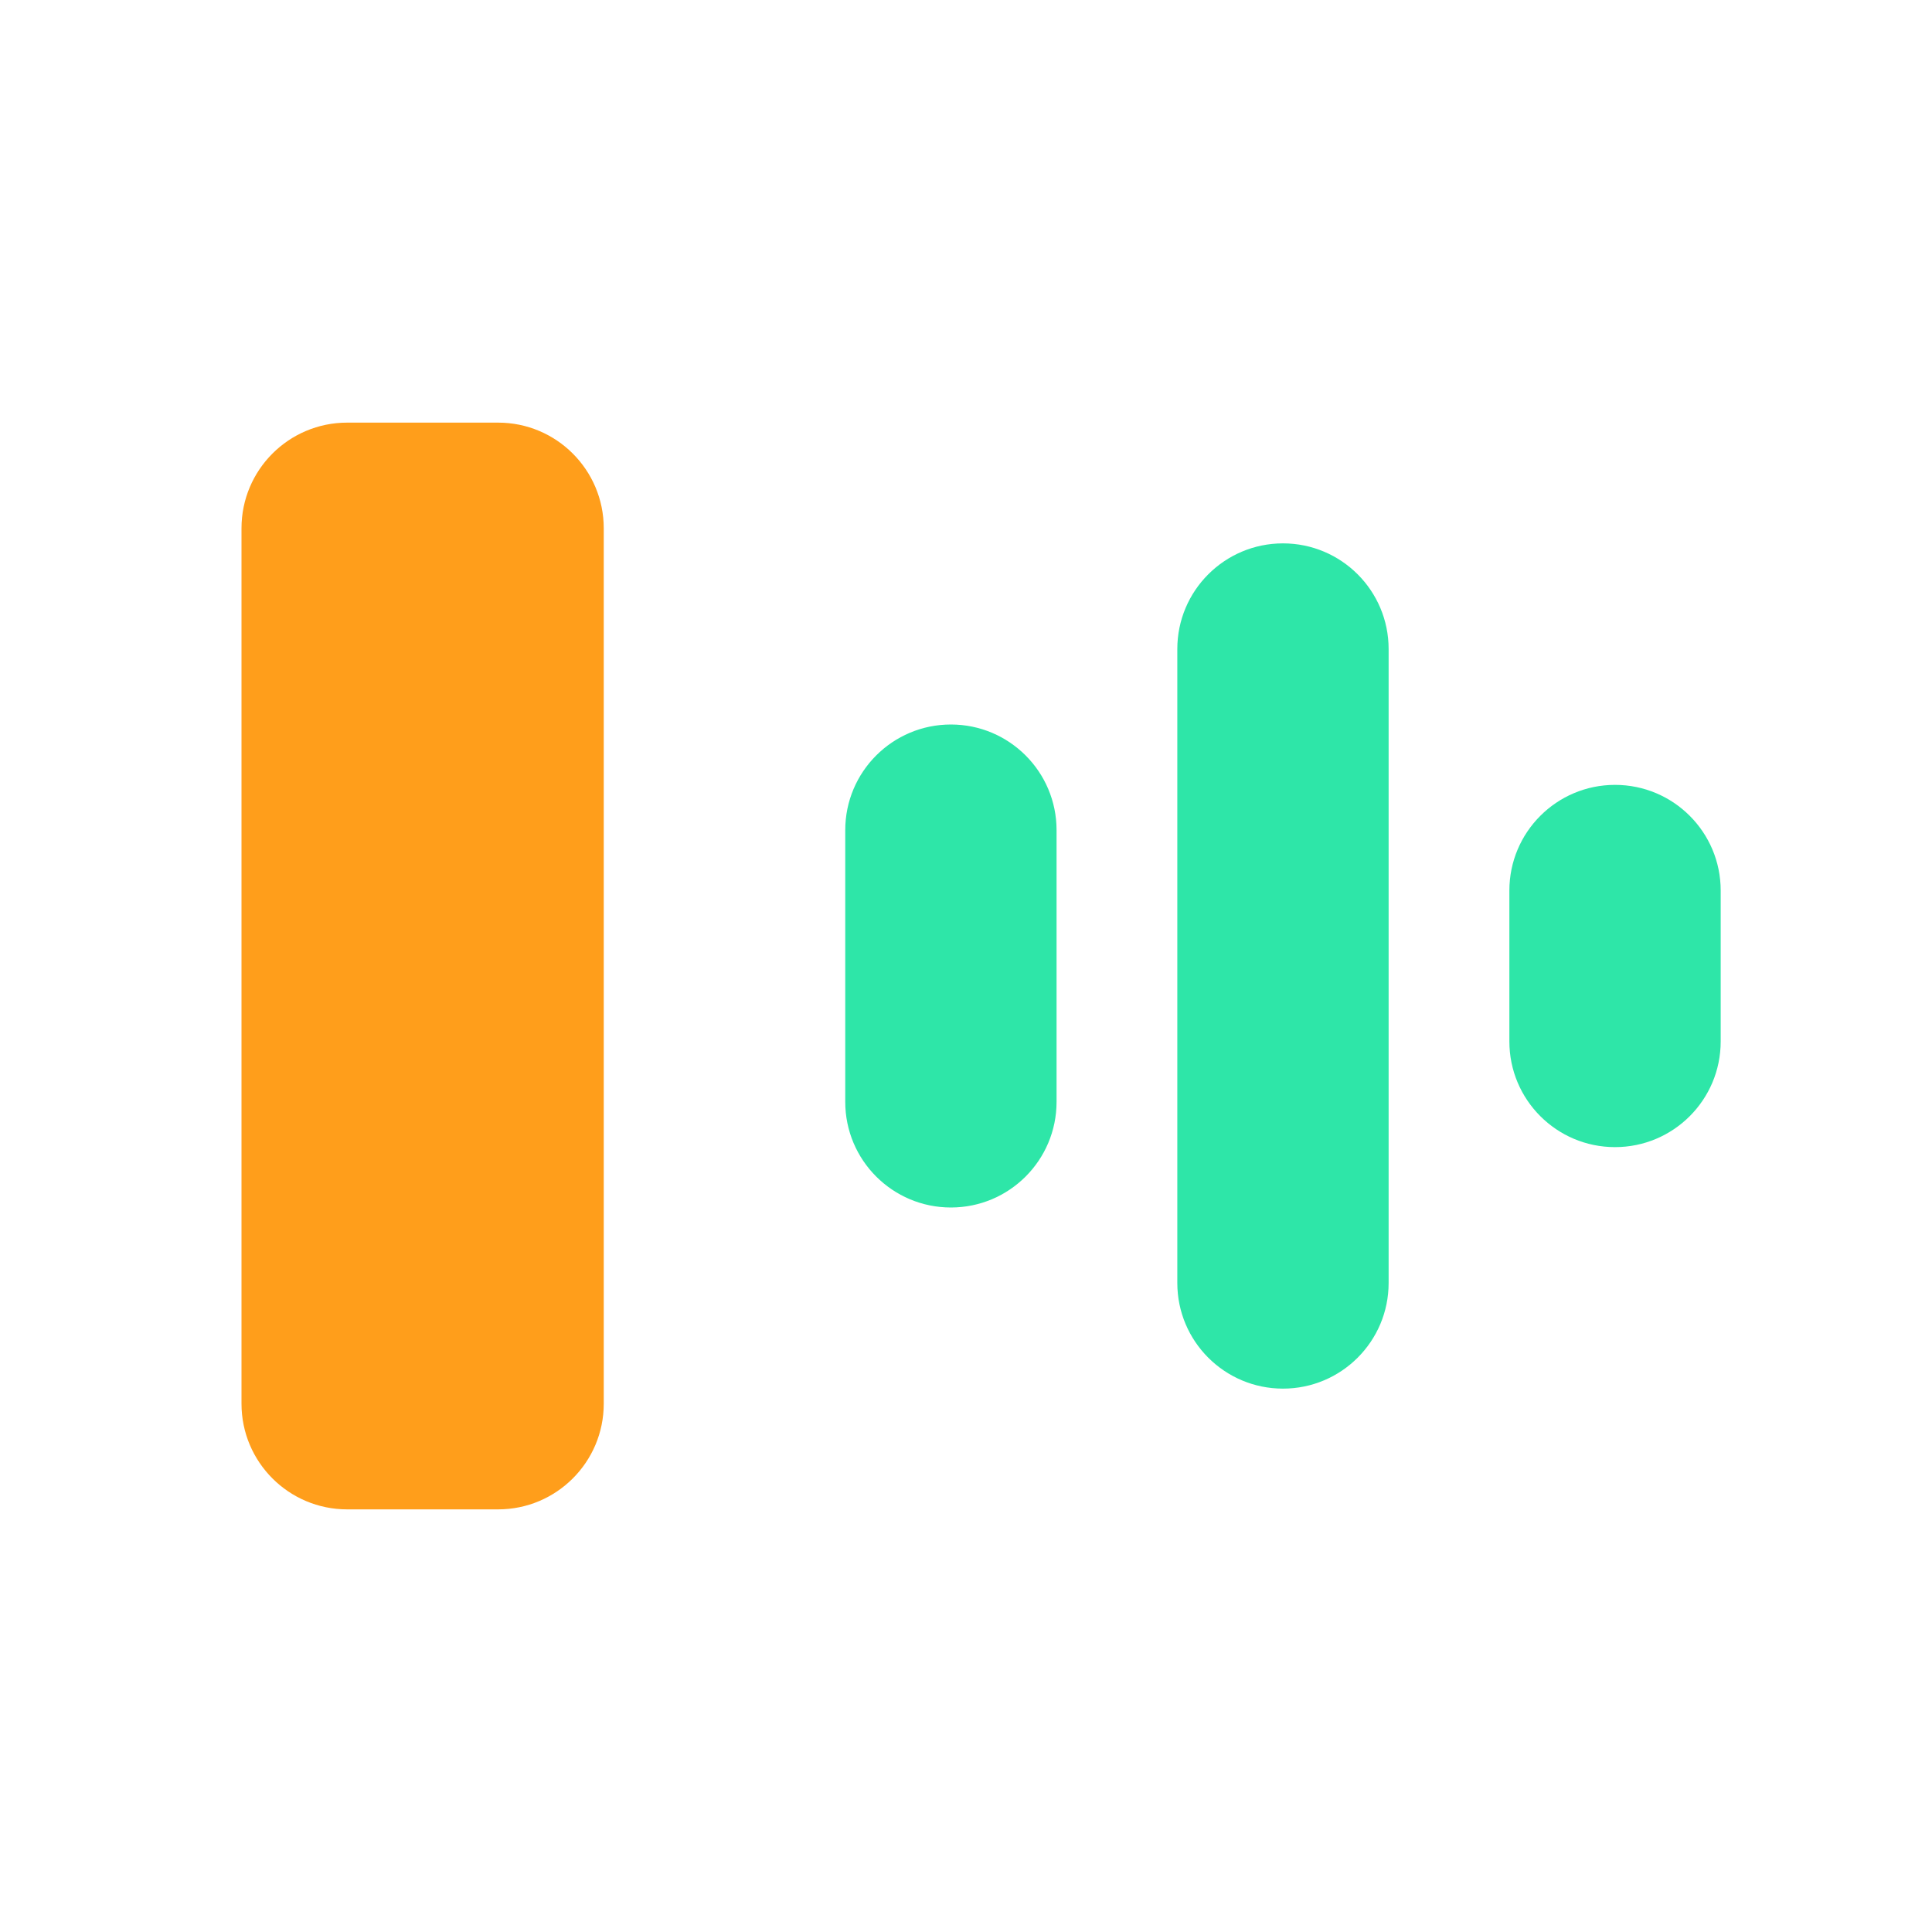
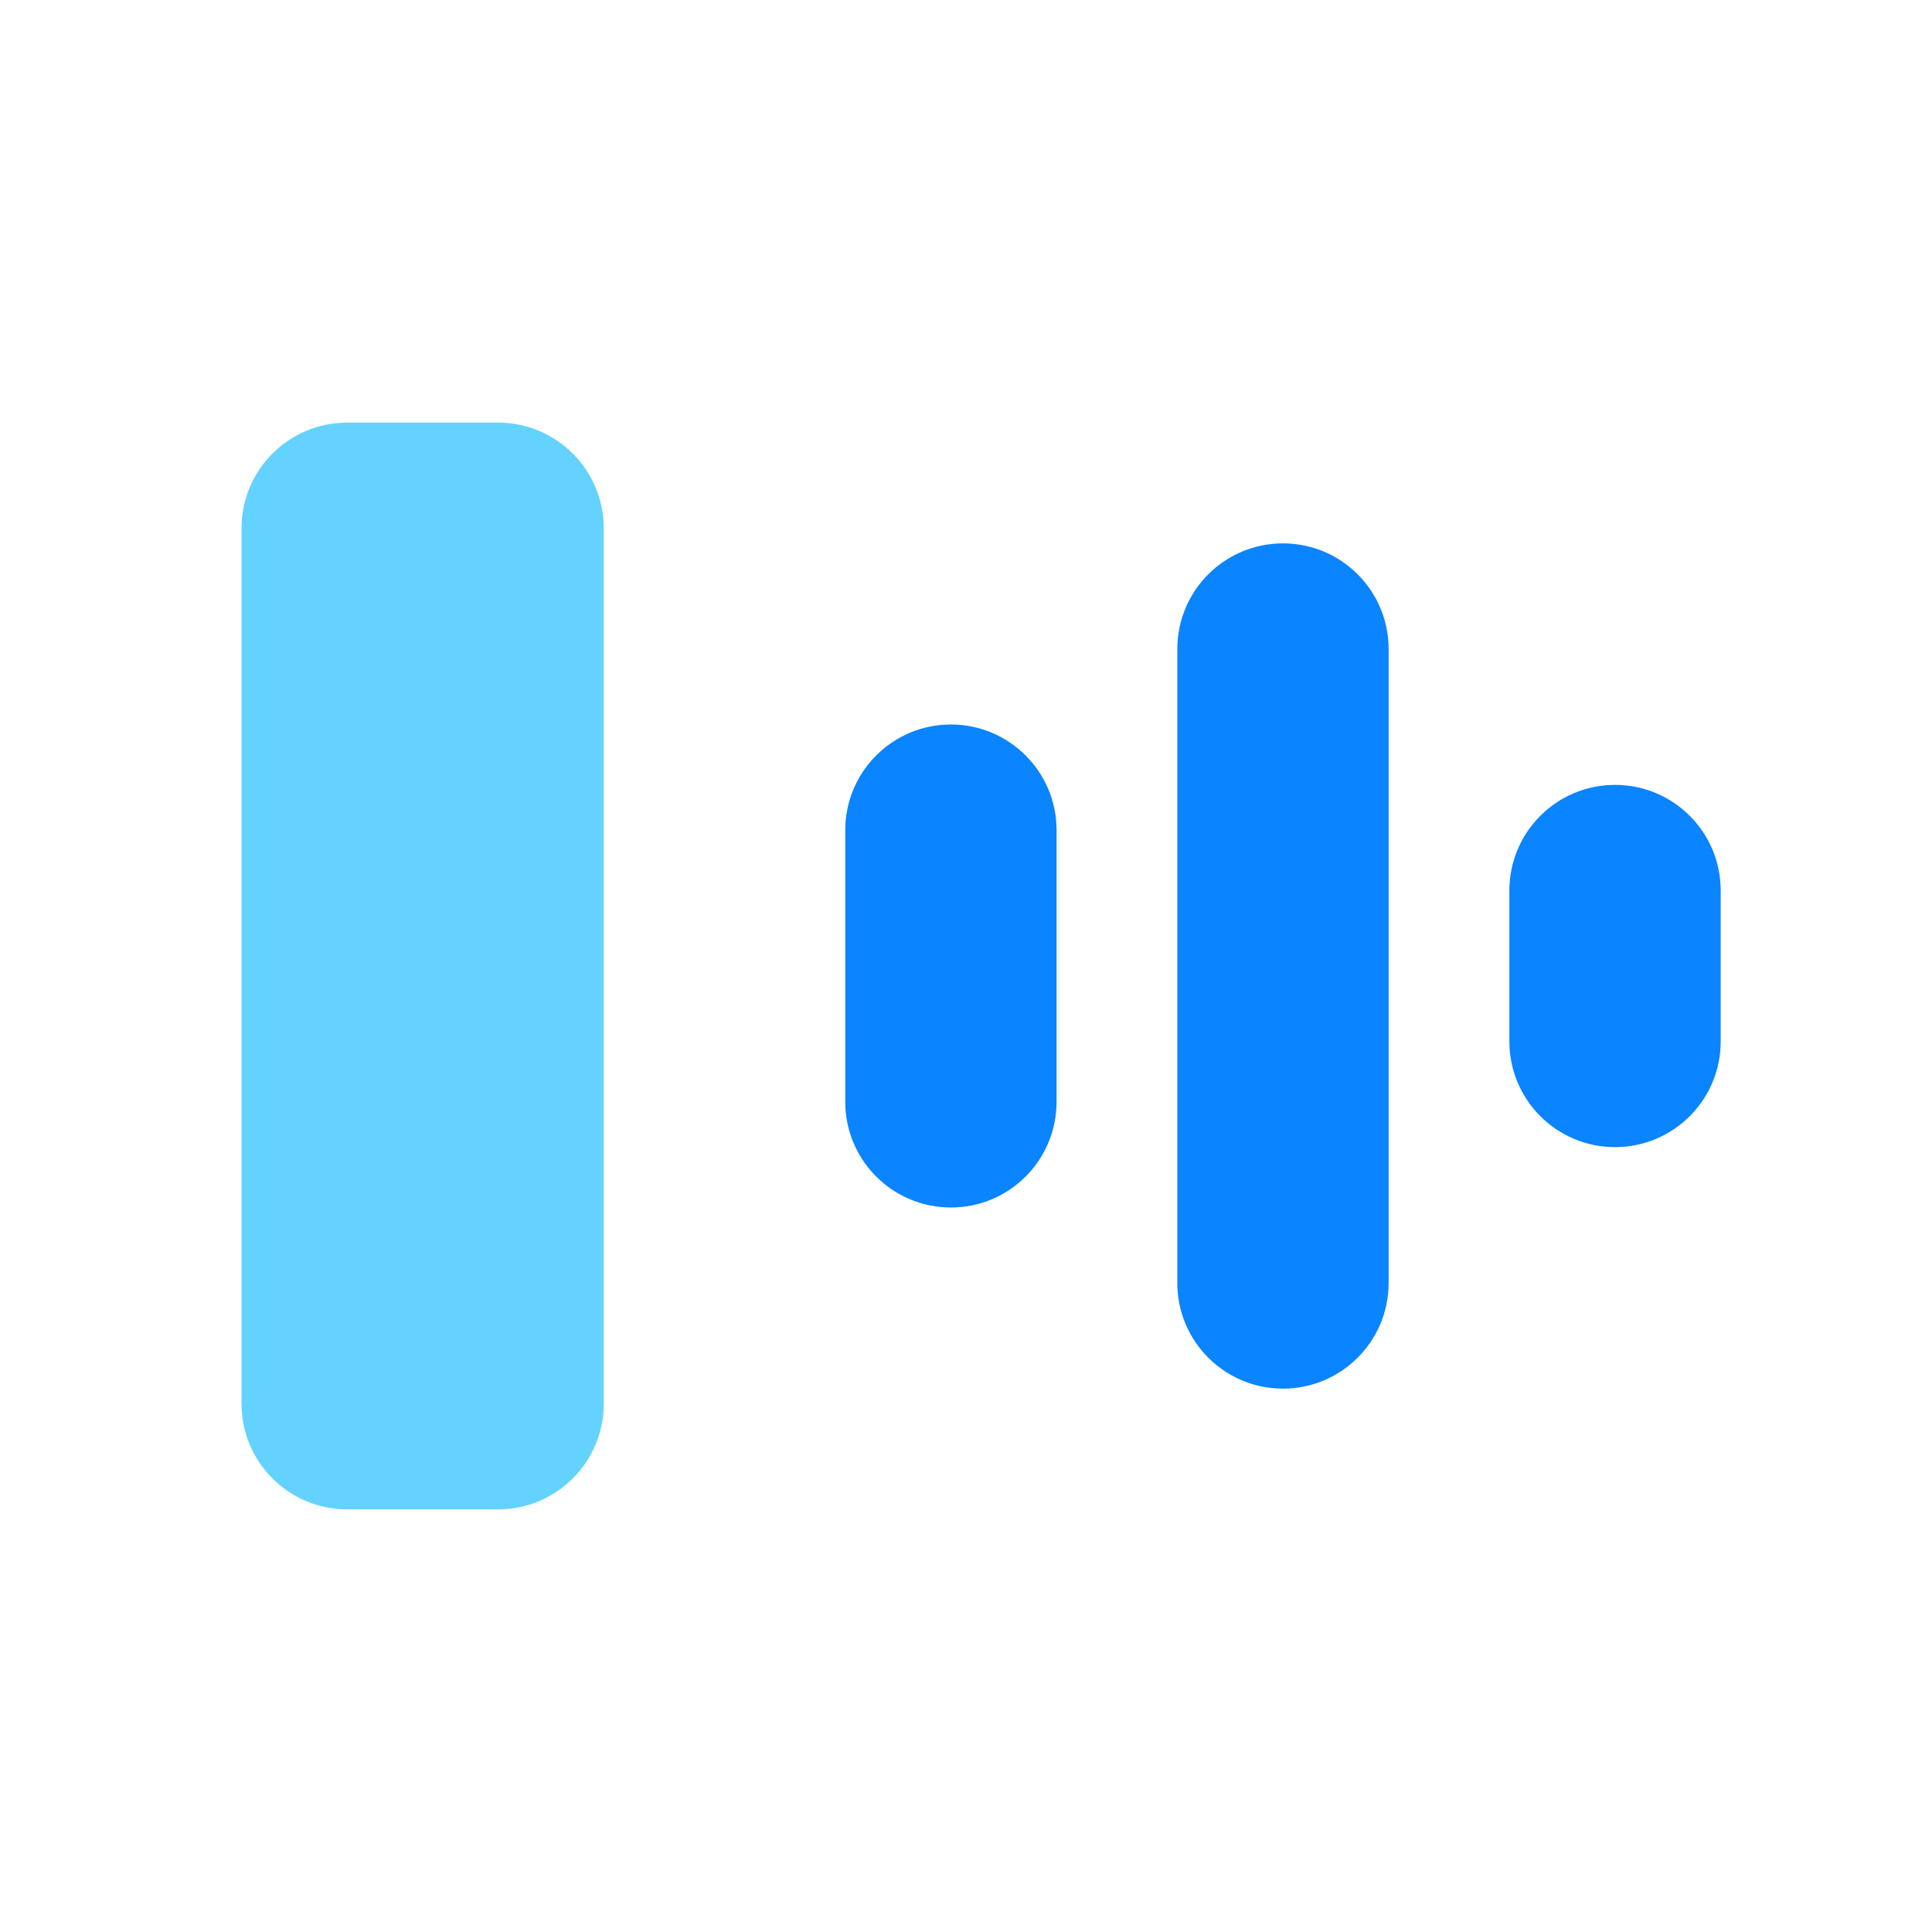
<svg xmlns="http://www.w3.org/2000/svg" width="64" height="64" viewBox="0 0 64 64">
-   <rect x="8" y="14" width="12" height="36" rx="3.5" fill="#FF9E1B" />
-   <rect x="28" y="24" width="7" height="16" rx="3.5" fill="#2EE6A8" />
-   <rect x="39" y="18" width="7" height="28" rx="3.5" fill="#2EE6A8" />
-   <rect x="50" y="26" width="7" height="12" rx="3.5" fill="#2EE6A8" />
+   <rect x="8" y="14" width="12" height="36" rx="3.5" fill="#64D2FF" />
+   <rect x="28" y="24" width="7" height="16" rx="3.5" fill="#0A84FF" />
+   <rect x="39" y="18" width="7" height="28" rx="3.5" fill="#0A84FF" />
+   <rect x="50" y="26" width="7" height="12" rx="3.5" fill="#0A84FF" />
</svg>
